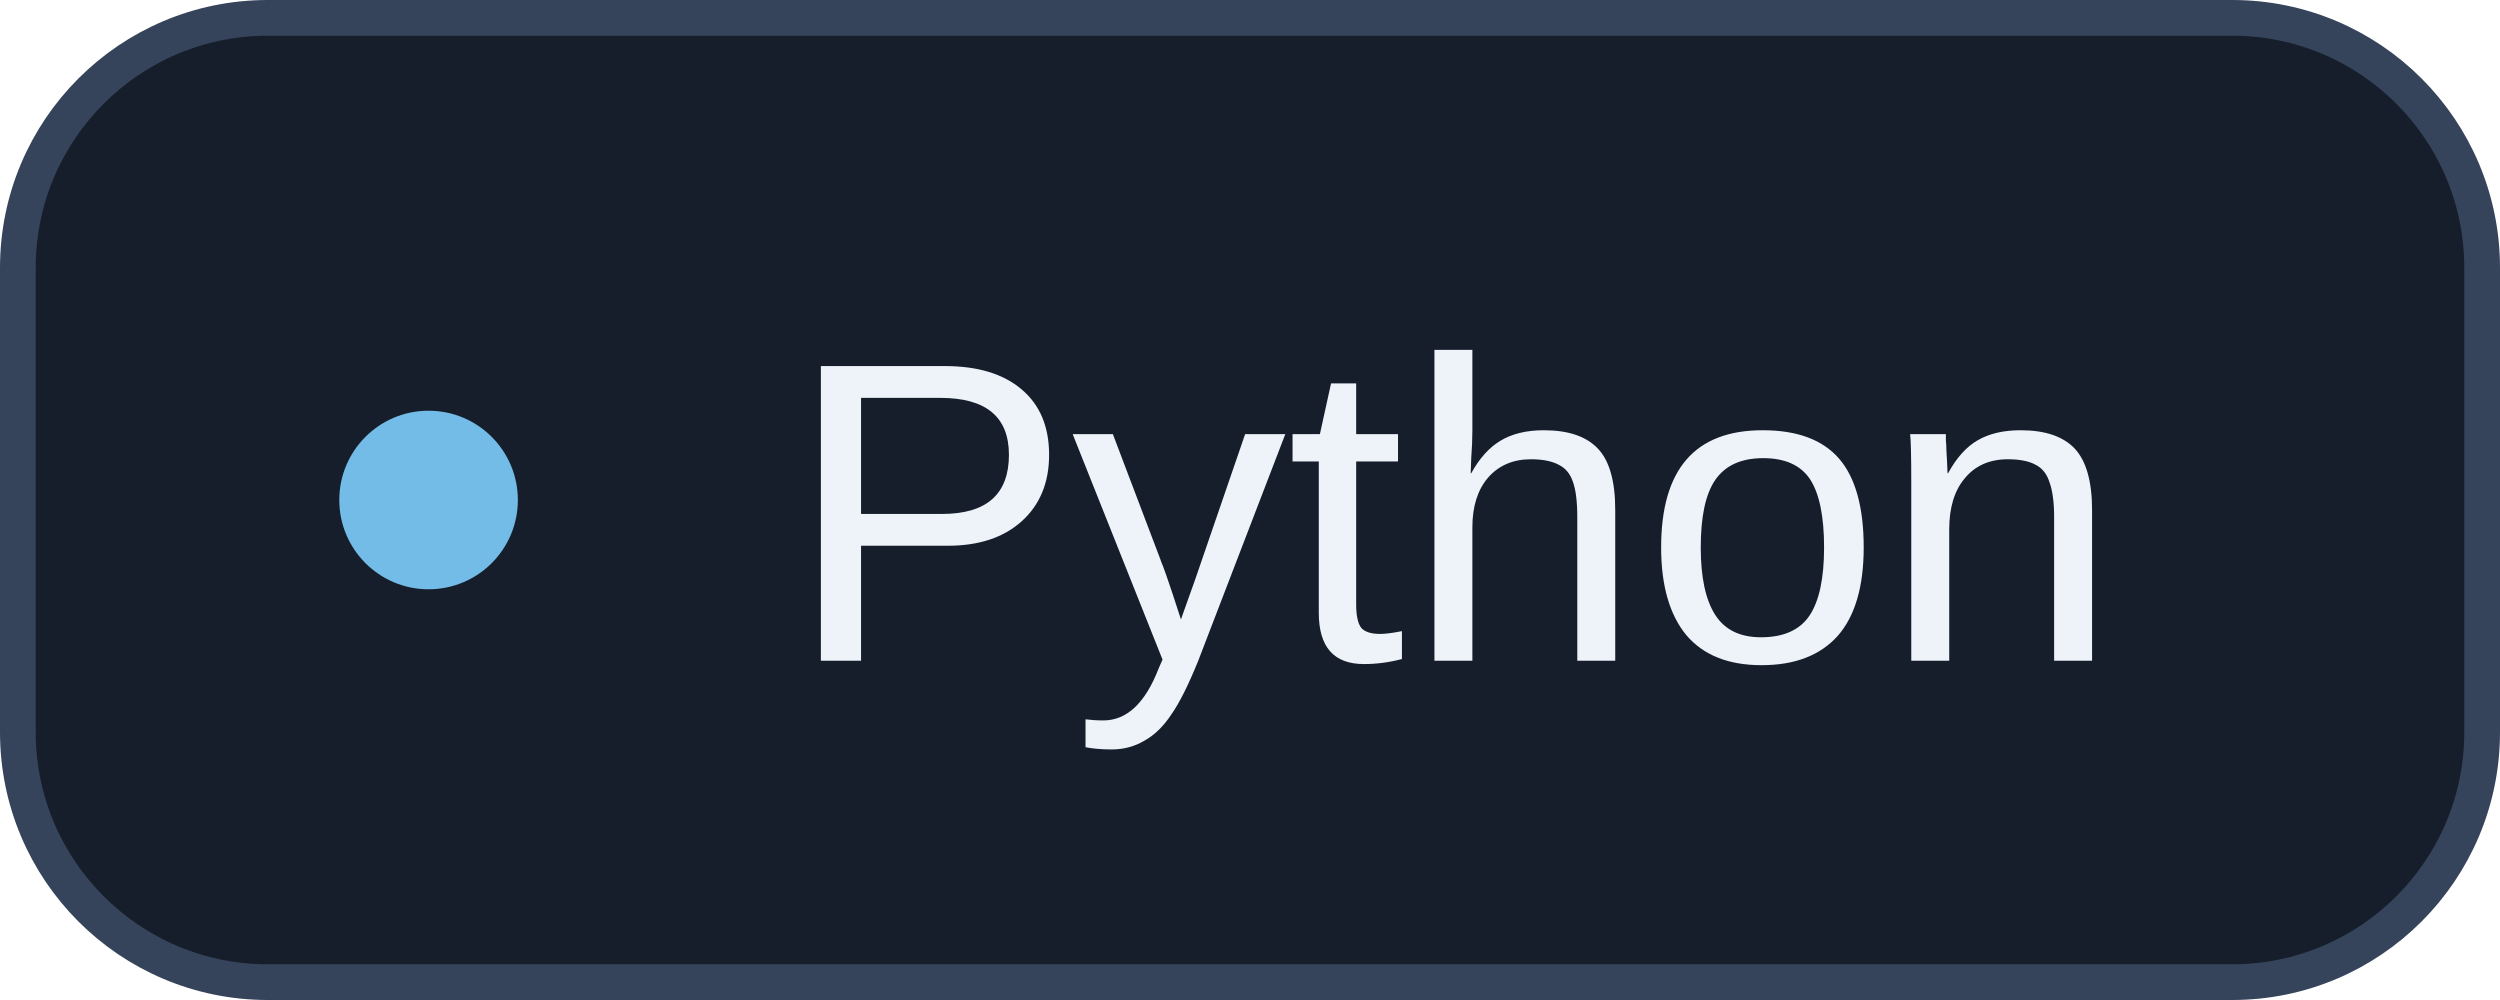
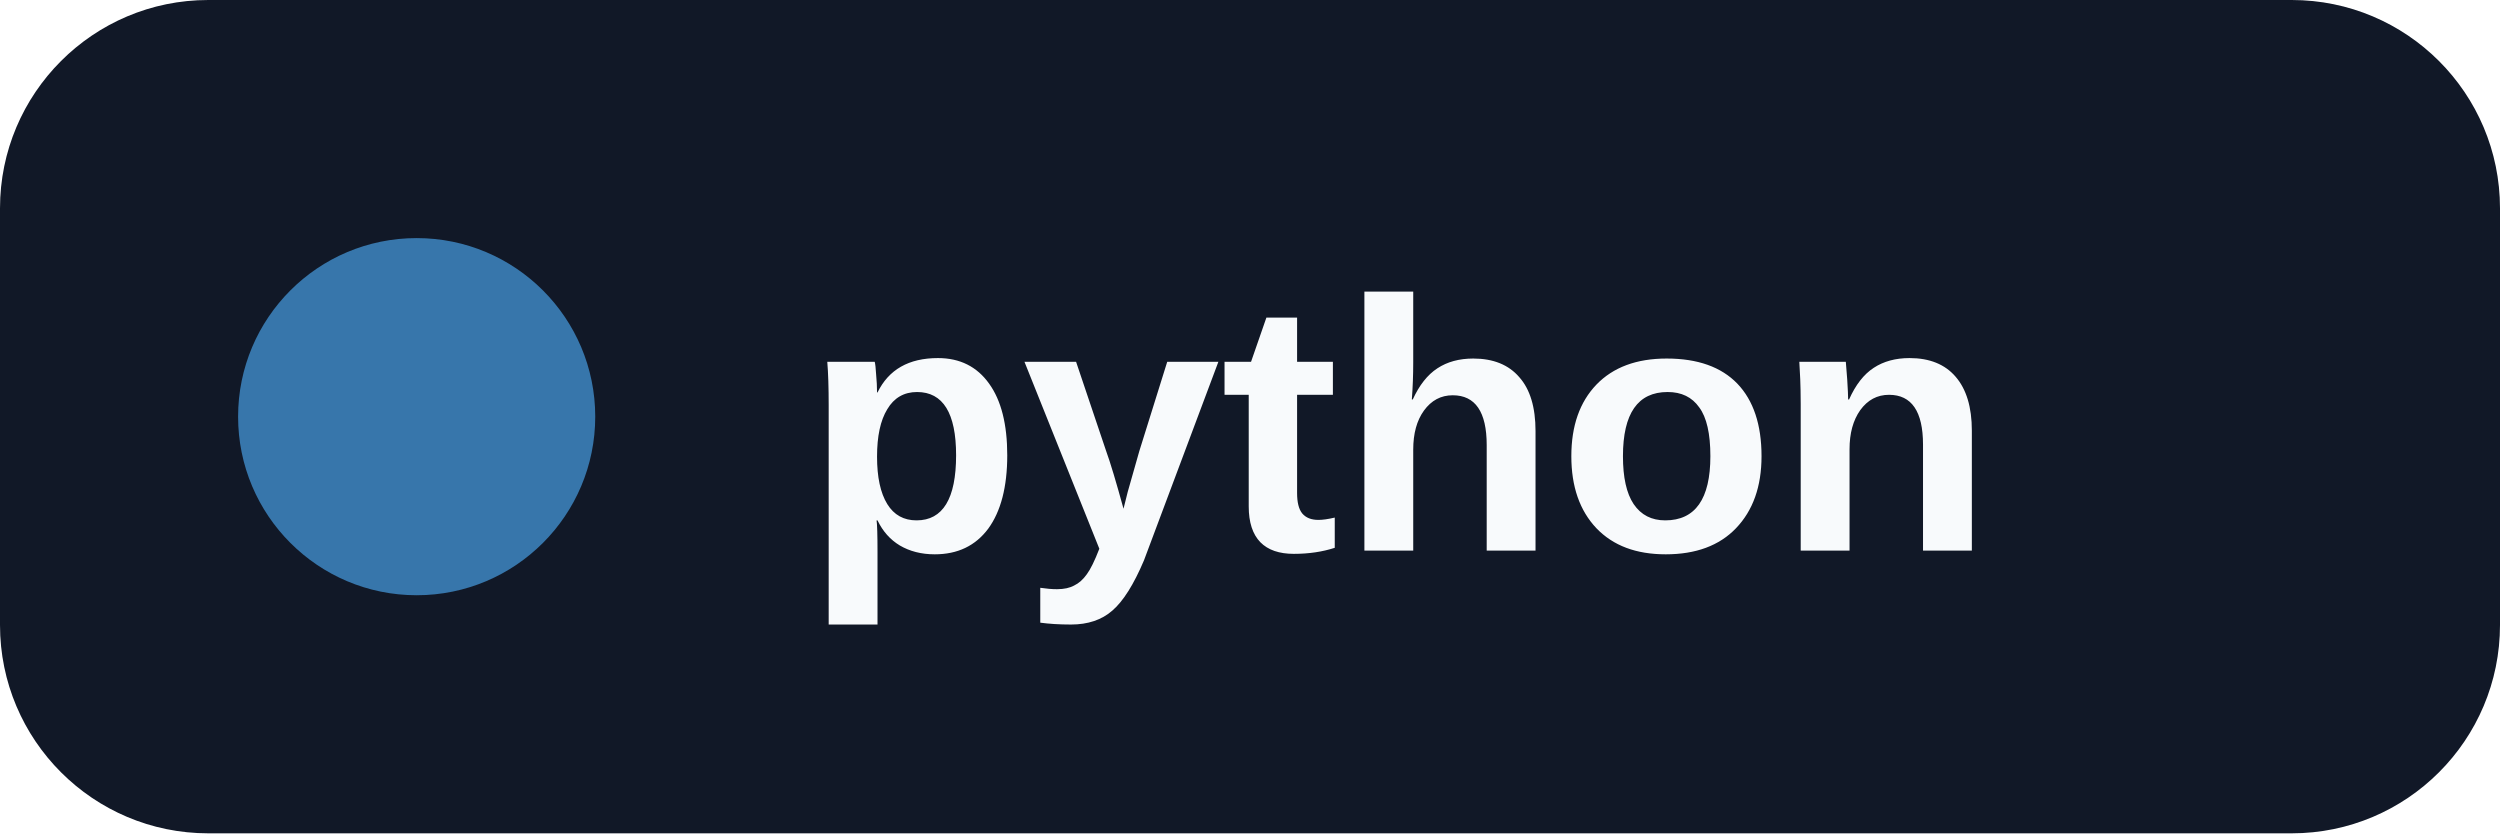
- <svg xmlns="http://www.w3.org/2000/svg" width="70" height="28" viewBox="0 0 70 28" role="img" aria-labelledby="title desc">
-   <rect x=".5" y=".5" width="69" height="27" rx="7" fill="#161e2b" stroke="#35435b" />
-   <circle cx="12" cy="14" r="2.5" fill="#74bce8" />
-   <text x="22" y="18.5" fill="#eef3fa" font-family="Arial,sans-serif" font-size="12">Python</text>
+ <svg xmlns="http://www.w3.org/2000/svg" width="84" height="28" viewBox="0 0 84 28" role="img" aria-label="python">
+   <rect width="84" height="28" rx="7" fill="#111827" />
+   <circle cx="14" cy="14" r="6" fill="#3776AB" />
+   <text x="27" y="18.5" fill="#F8FAFC" font-family="Arial,sans-serif" font-size="12" font-weight="600">python</text>
</svg>
